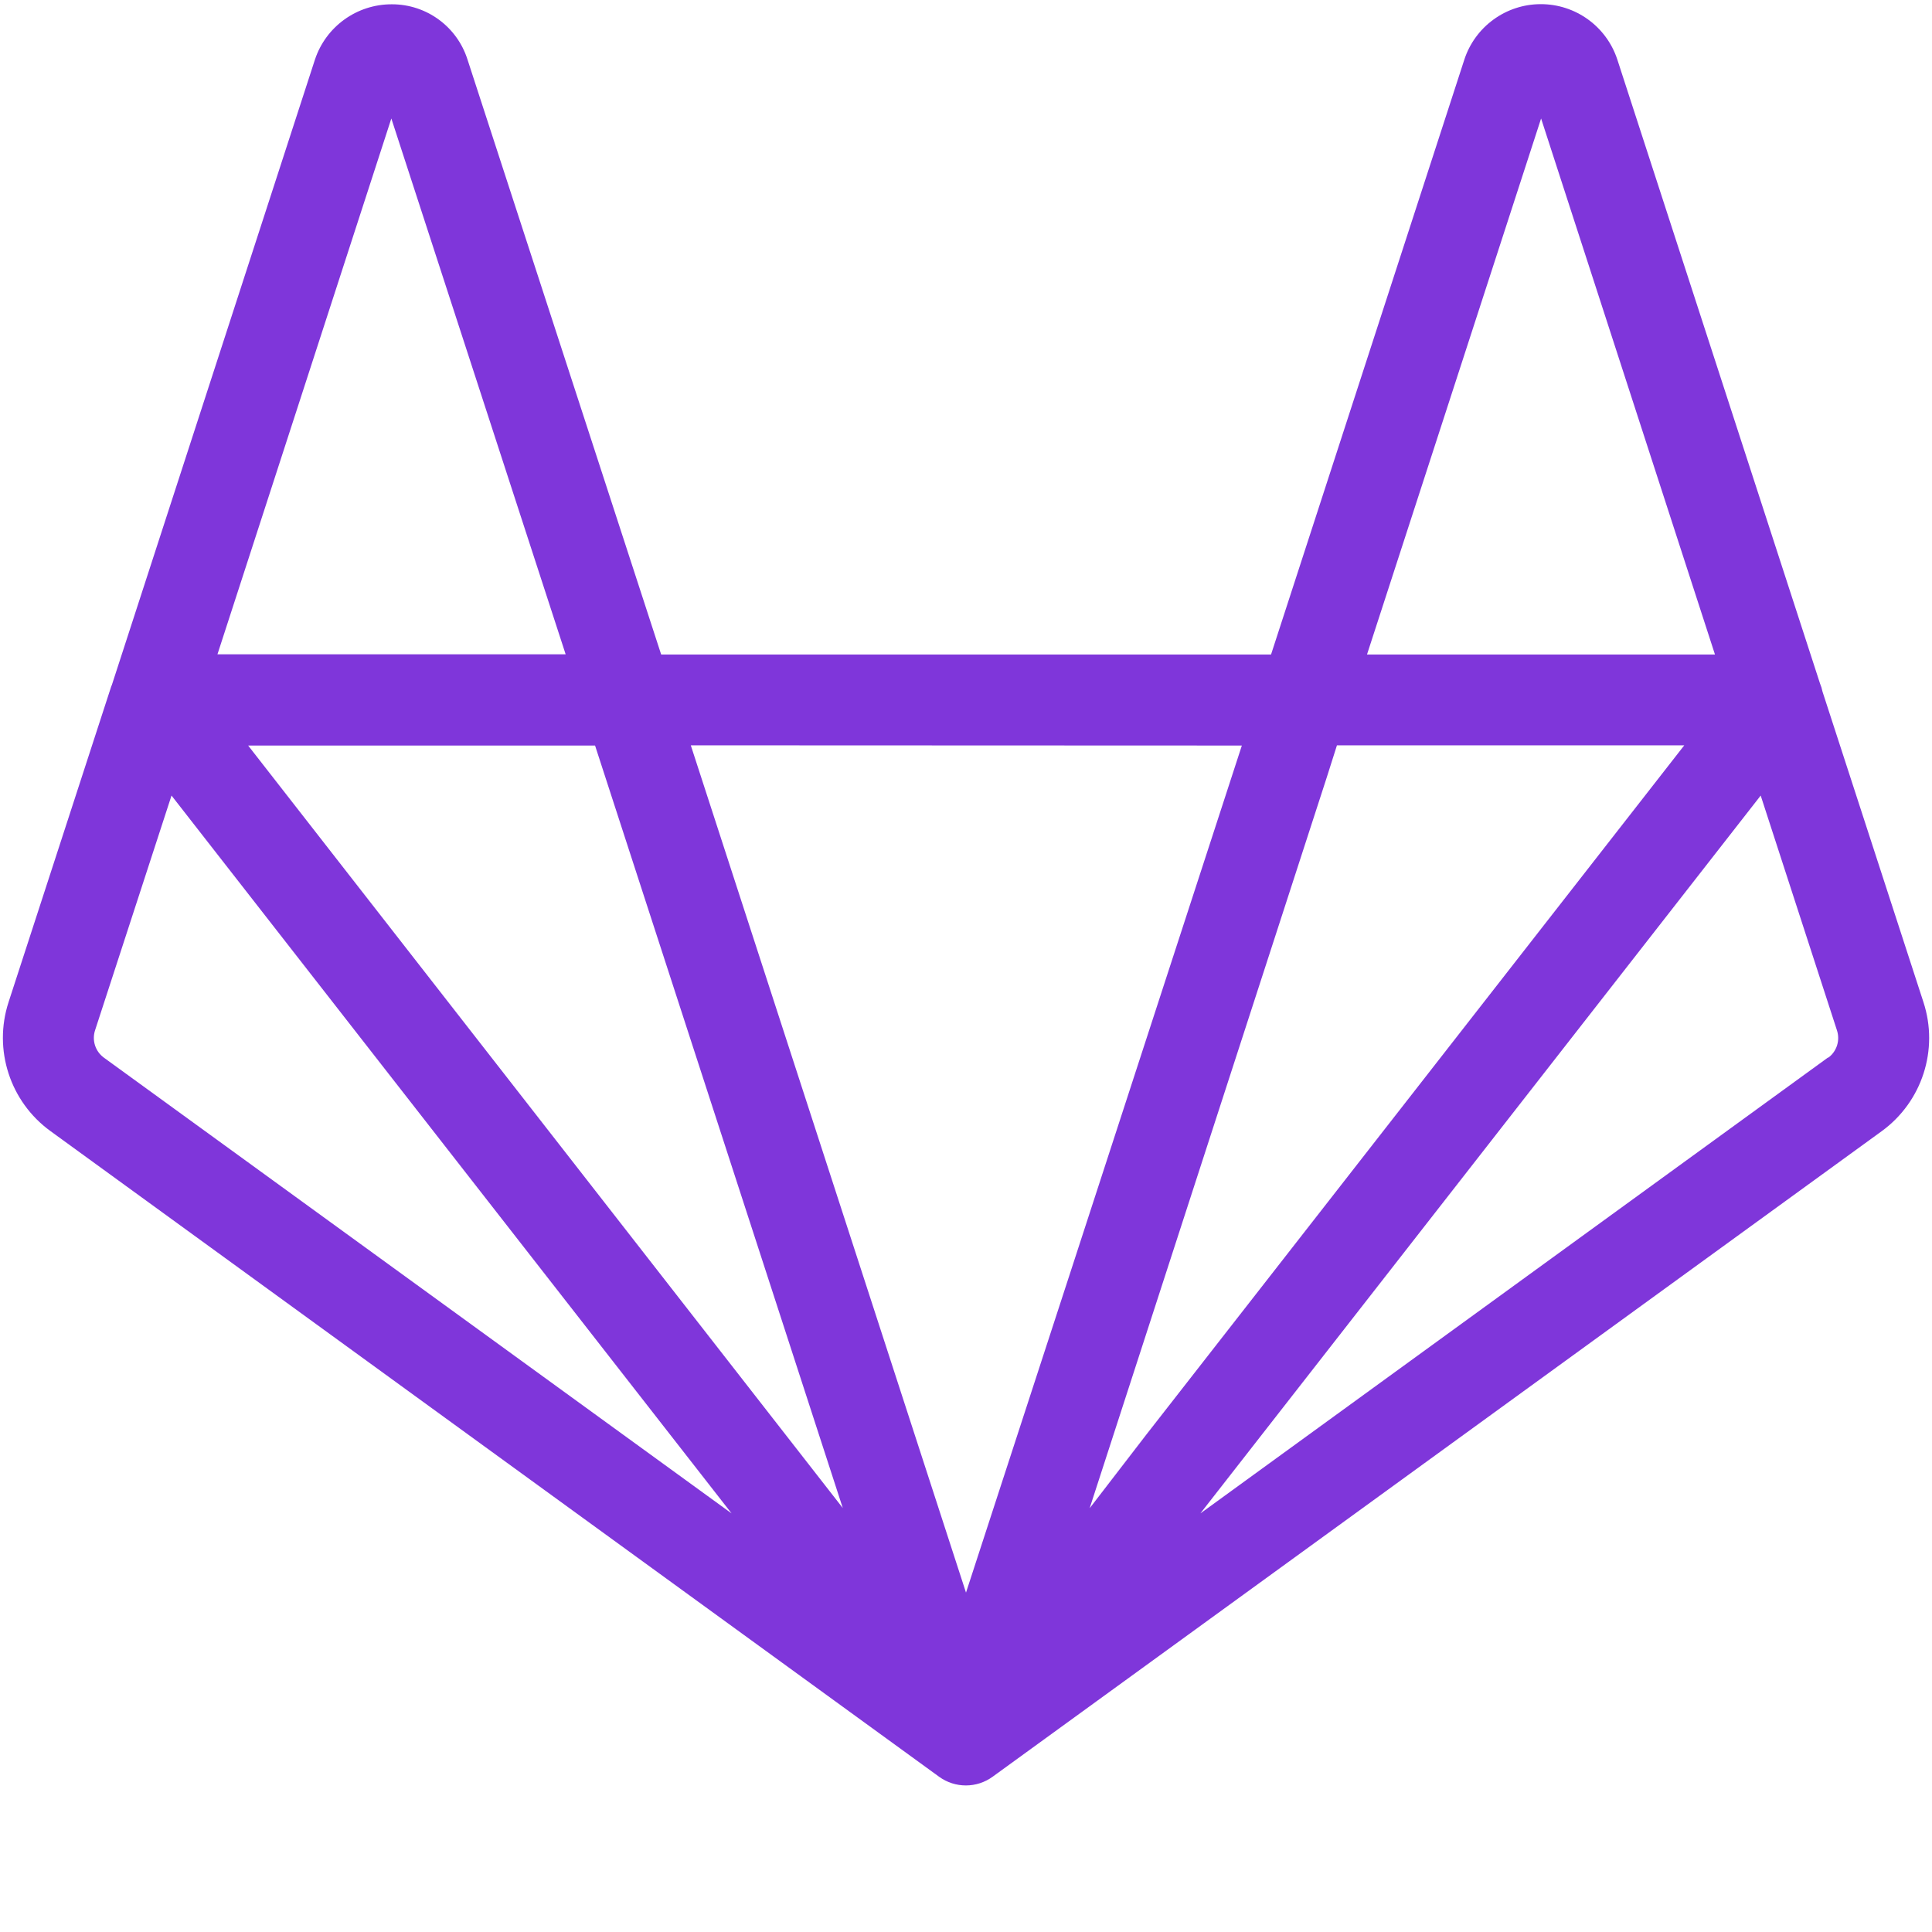
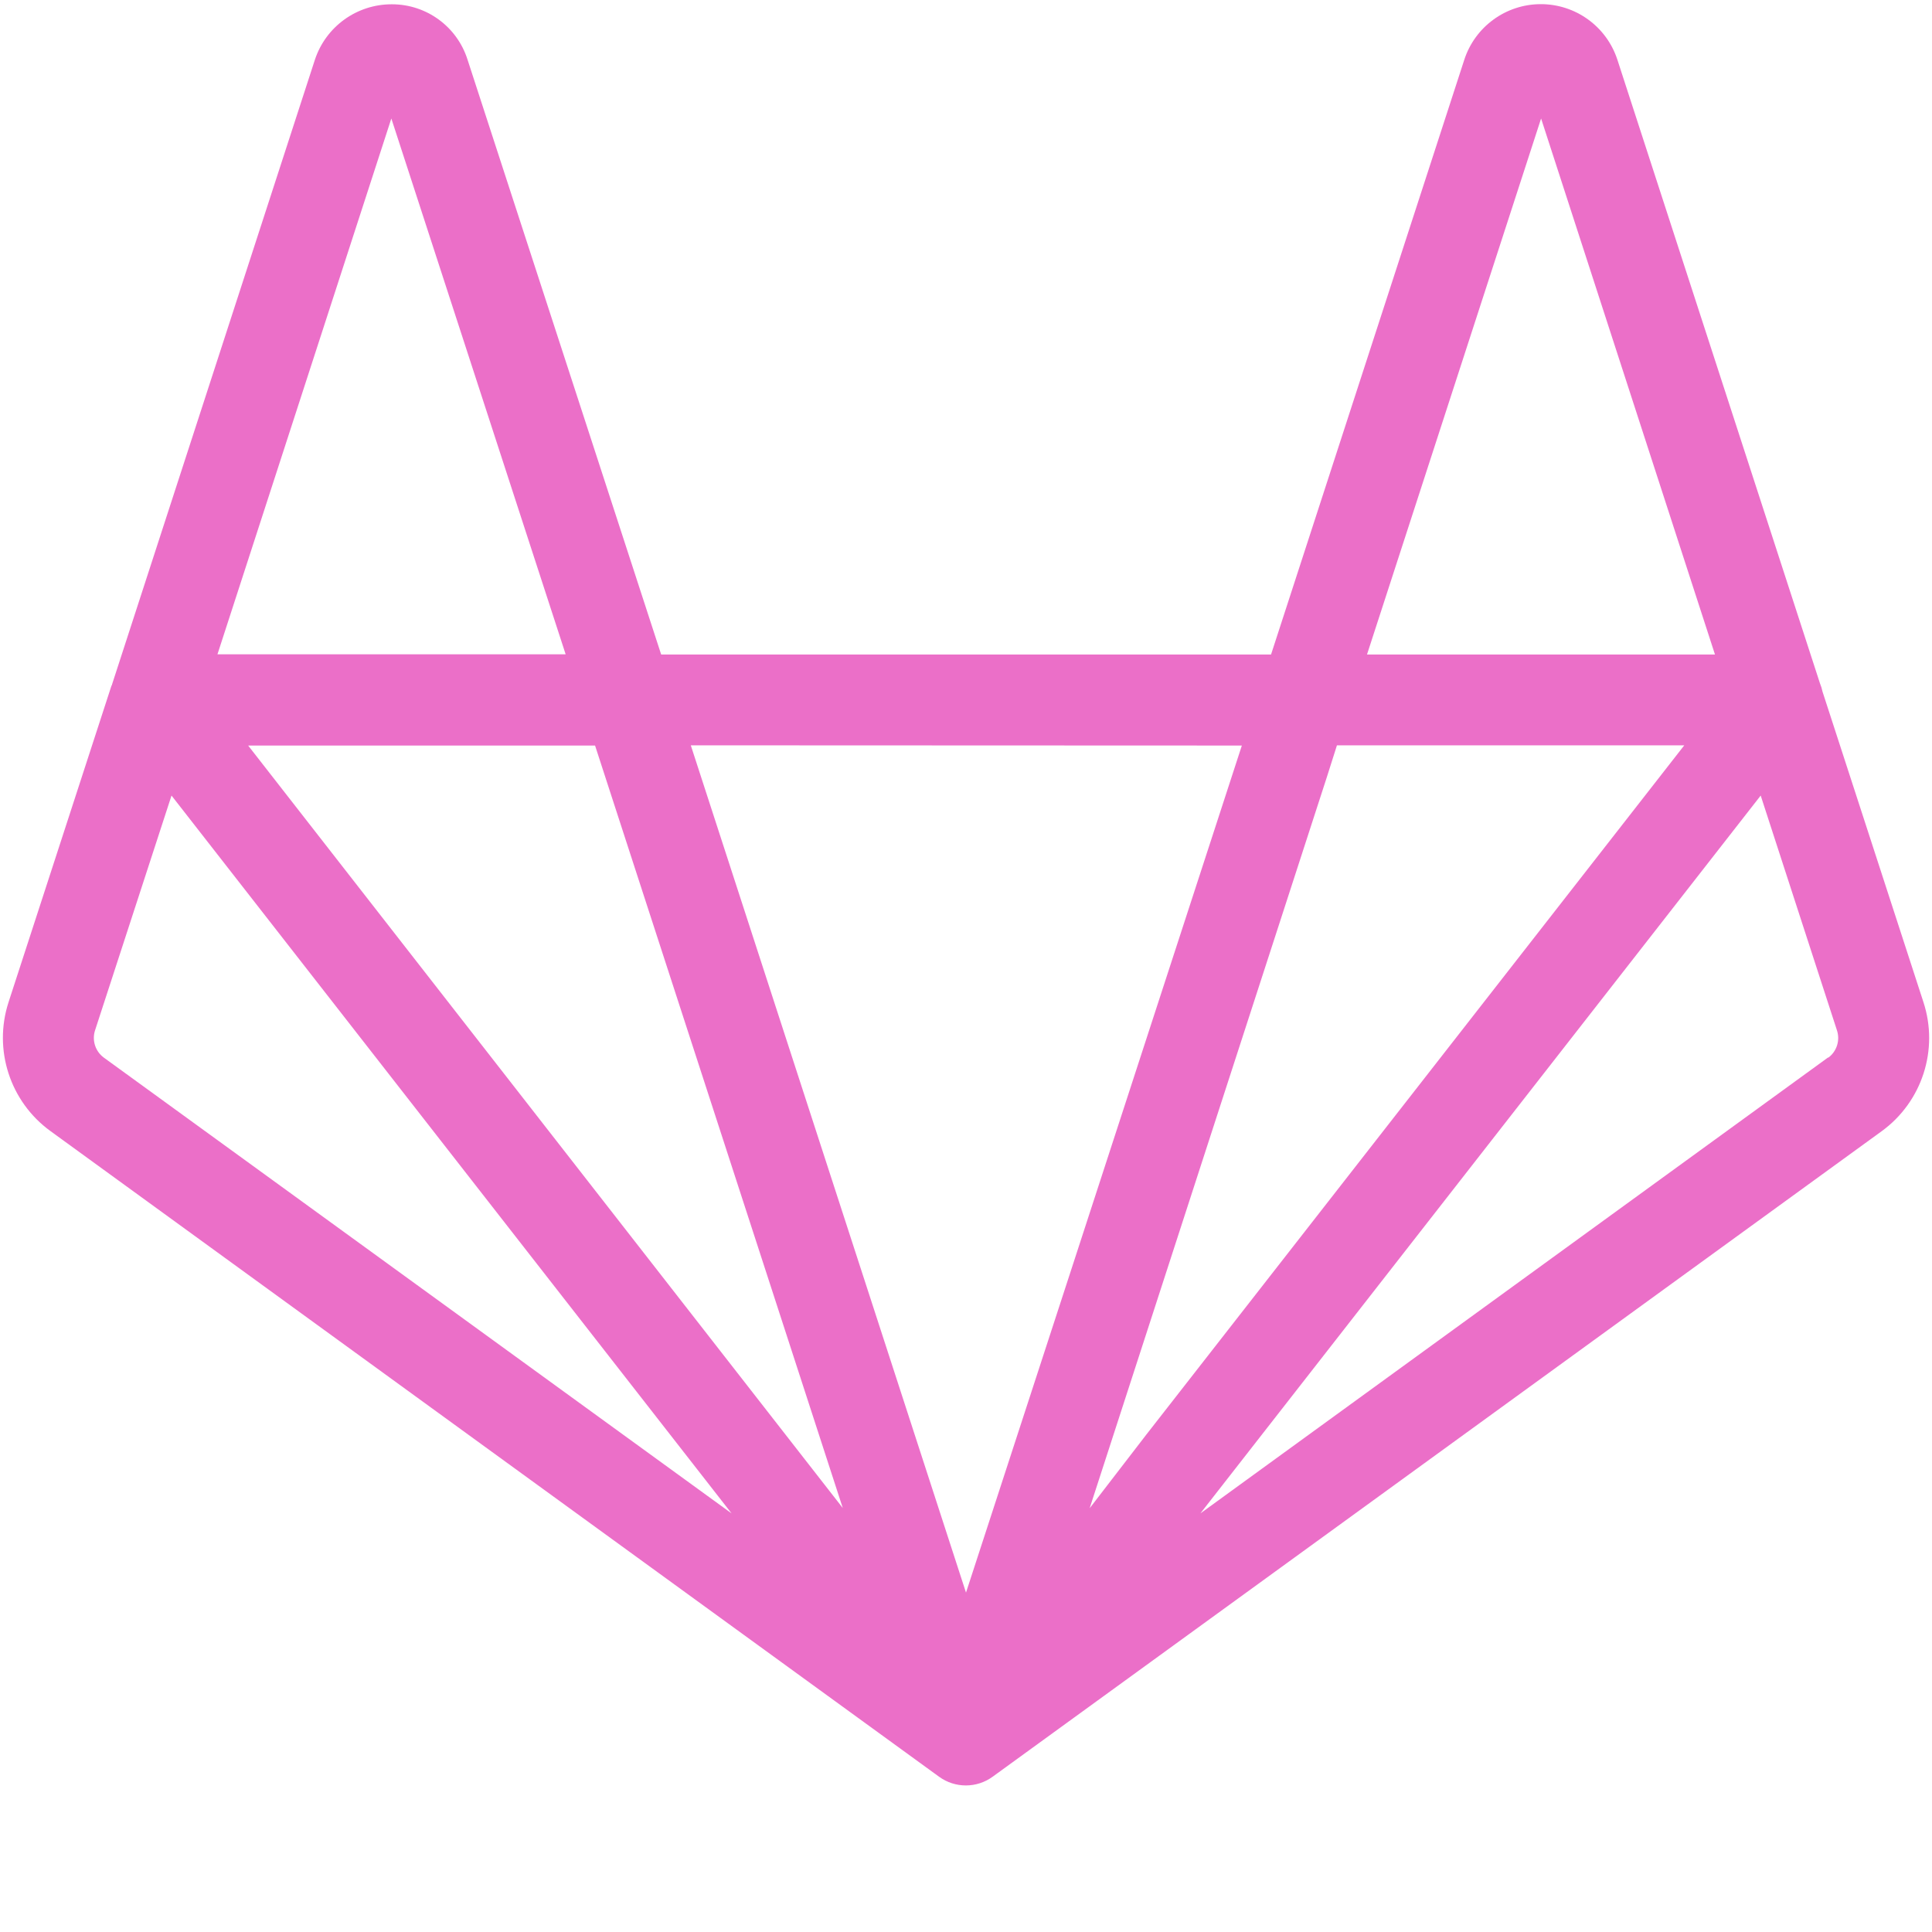
<svg xmlns="http://www.w3.org/2000/svg" width="9" height="9" viewBox="0 0 9 9">
-   <path fill="#7F36DA" fill-rule="nonzero" d="M8.96 4.668l-.47-1.446a.204.204 0 0 0-.012-.039L7.534.277a.375.375 0 0 0-.713.002l-.9 2.77H3.08L2.178.278A.369.369 0 0 0 1.826.02h-.002a.376.376 0 0 0-.357.258l-.945 2.91c0 .003-.002.005-.003.007L.04 4.668a.537.537 0 0 0 .195.601l4.14 3.008a.212.212 0 0 0 .25-.001l4.14-3.006a.537.537 0 0 0 .195-.602M2.772 3.473l1.154 3.552-2.77-3.552m3.92 3.553L6.181 3.62l.047-.148h1.618L5.34 6.683M7.179.552l.81 2.497H6.368m-.583.424L4.98 5.946 4.5 7.419 3.218 3.472M1.823.552l.812 2.496H1.013M.484 4.927a.114.114 0 0 1-.041-.128l.356-1.093L3.408 7.05m5.108-2.124L5.592 7.05l.01-.013 2.6-3.331.355 1.093a.114.114 0 0 1-.04.128" />
+   <path fill="#eb6fc8" fill-rule="nonzero" d="M8.96 4.668l-.47-1.446a.204.204 0 0 0-.012-.039L7.534.277a.375.375 0 0 0-.713.002l-.9 2.77H3.08L2.178.278A.369.369 0 0 0 1.826.02h-.002a.376.376 0 0 0-.357.258l-.945 2.91c0 .003-.002.005-.003.007L.04 4.668a.537.537 0 0 0 .195.601l4.14 3.008a.212.212 0 0 0 .25-.001l4.14-3.006a.537.537 0 0 0 .195-.602M2.772 3.473l1.154 3.552-2.77-3.552m3.92 3.553L6.181 3.62l.047-.148h1.618L5.34 6.683M7.179.552l.81 2.497H6.368m-.583.424L4.98 5.946 4.5 7.419 3.218 3.472M1.823.552l.812 2.496H1.013M.484 4.927a.114.114 0 0 1-.041-.128l.356-1.093L3.408 7.05m5.108-2.124L5.592 7.05l.01-.013 2.6-3.331.355 1.093a.114.114 0 0 1-.04.128" />
</svg>
